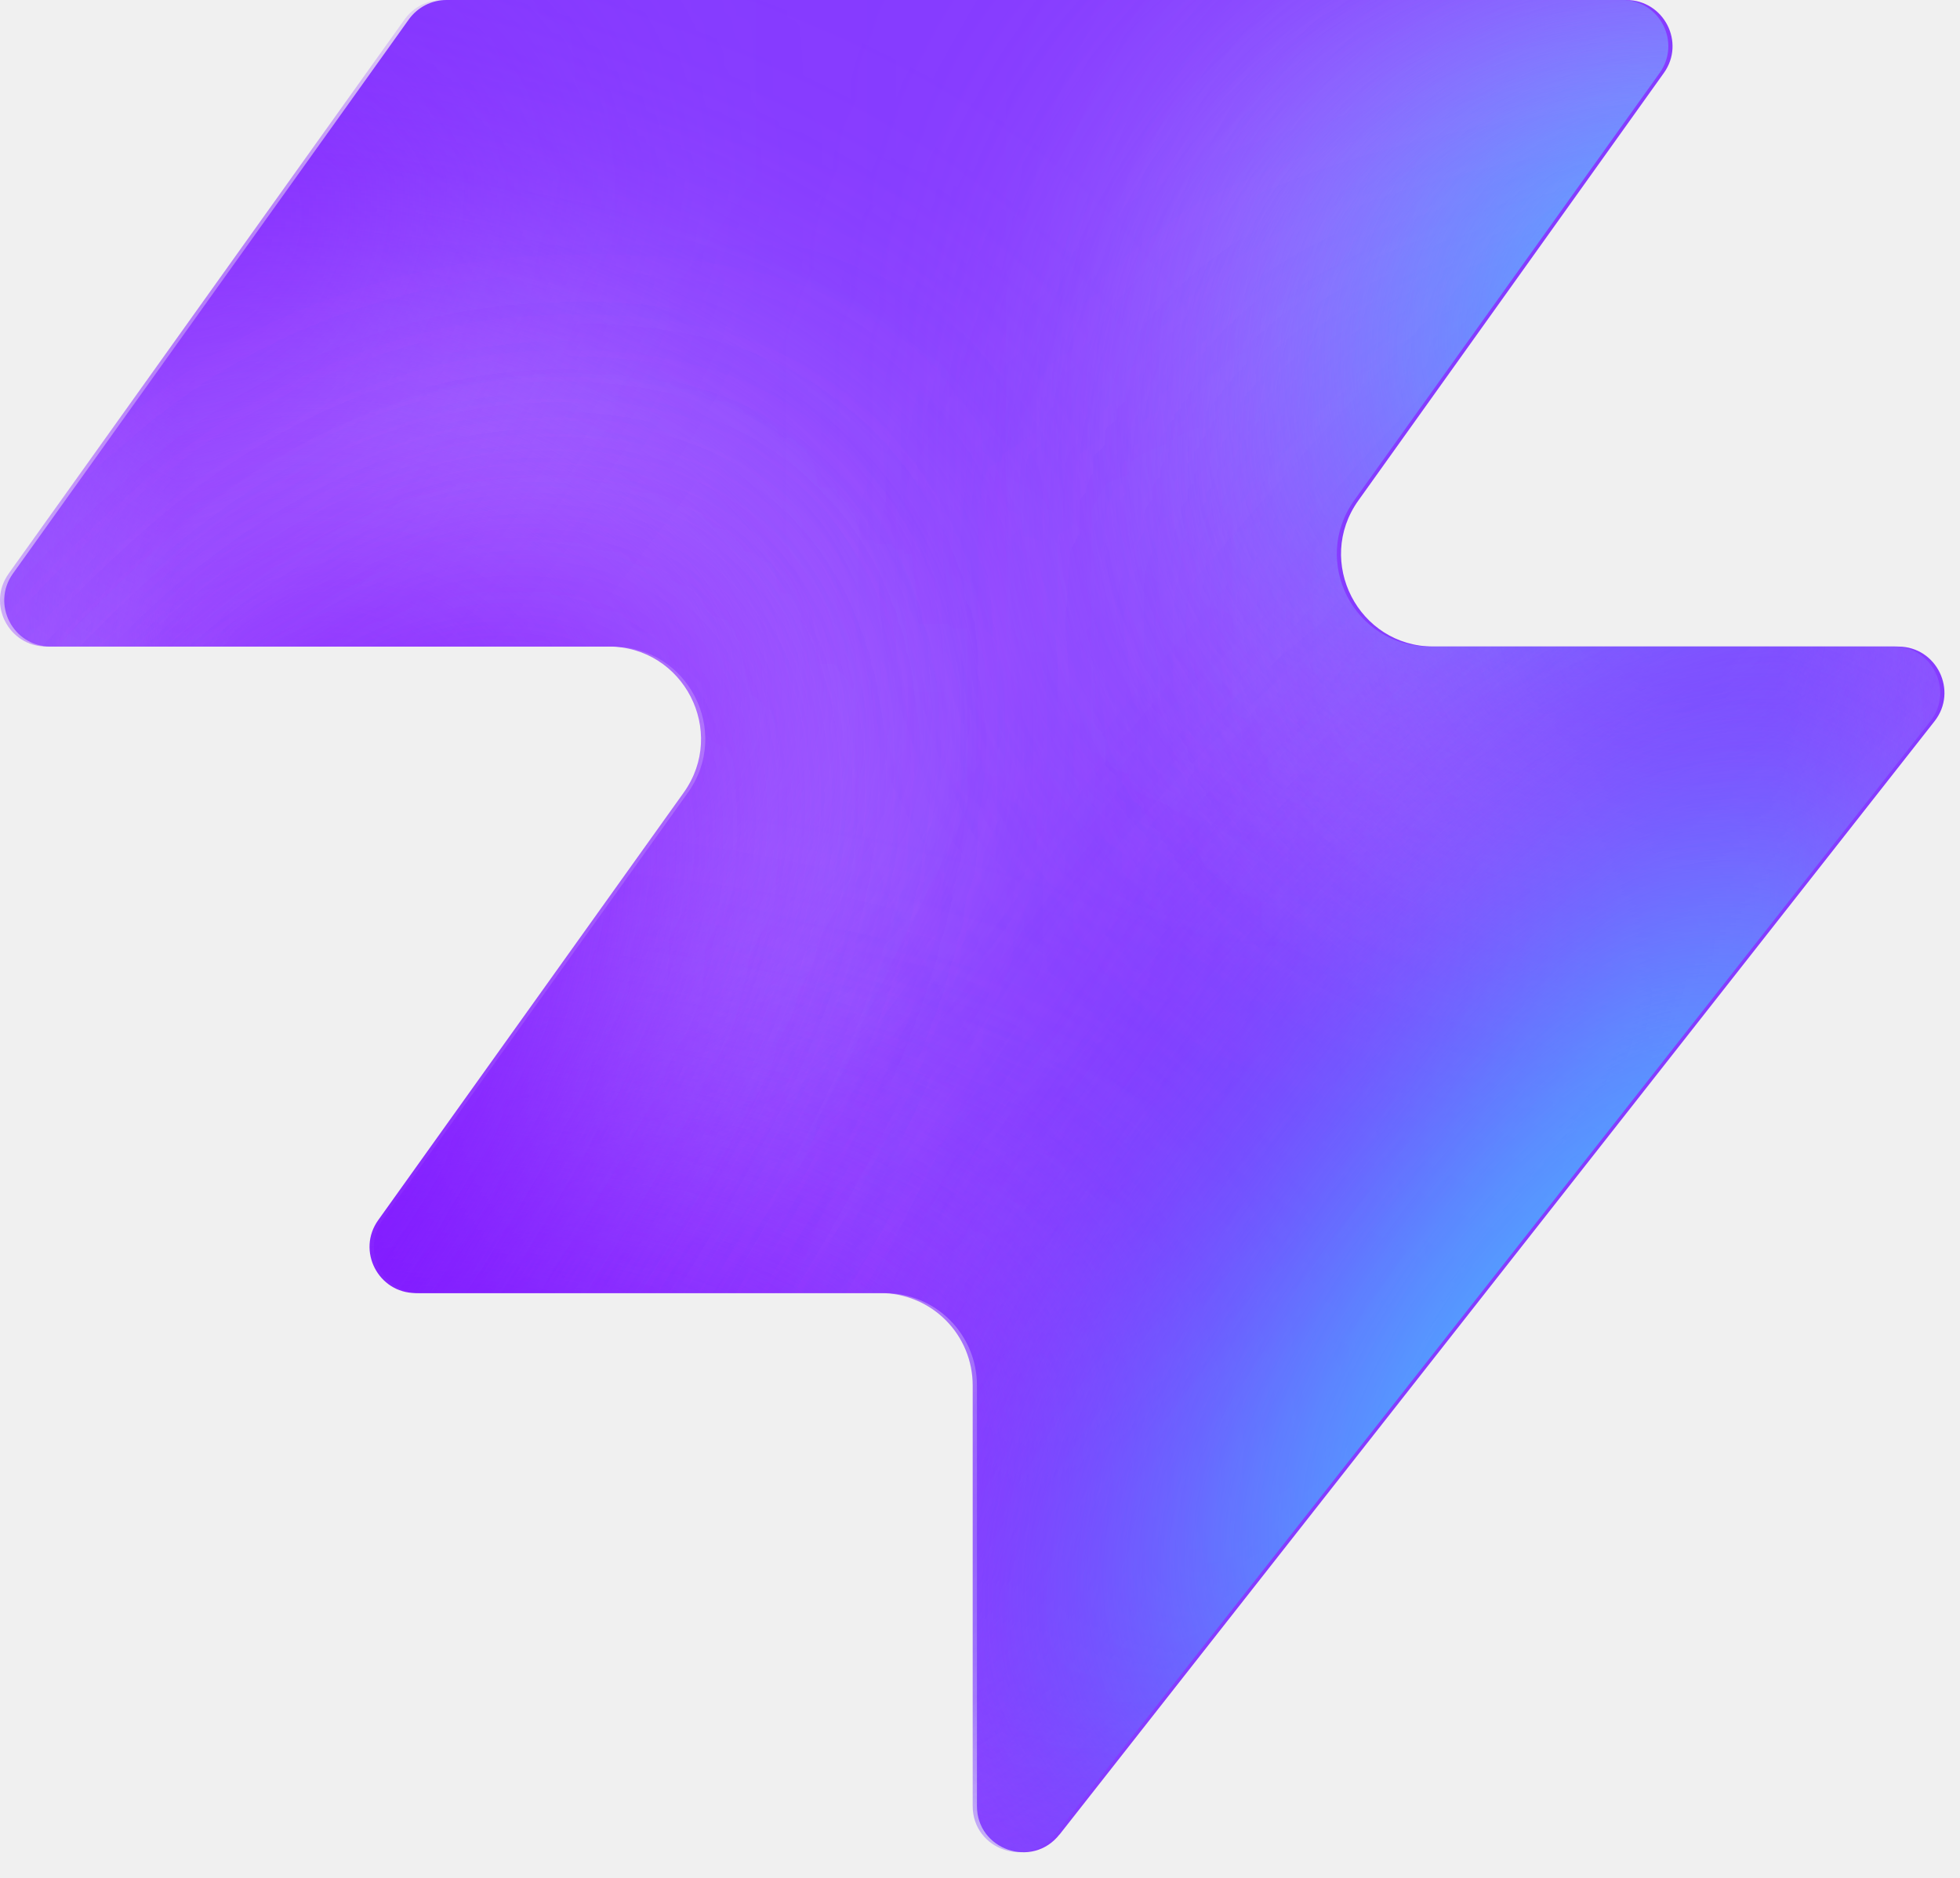
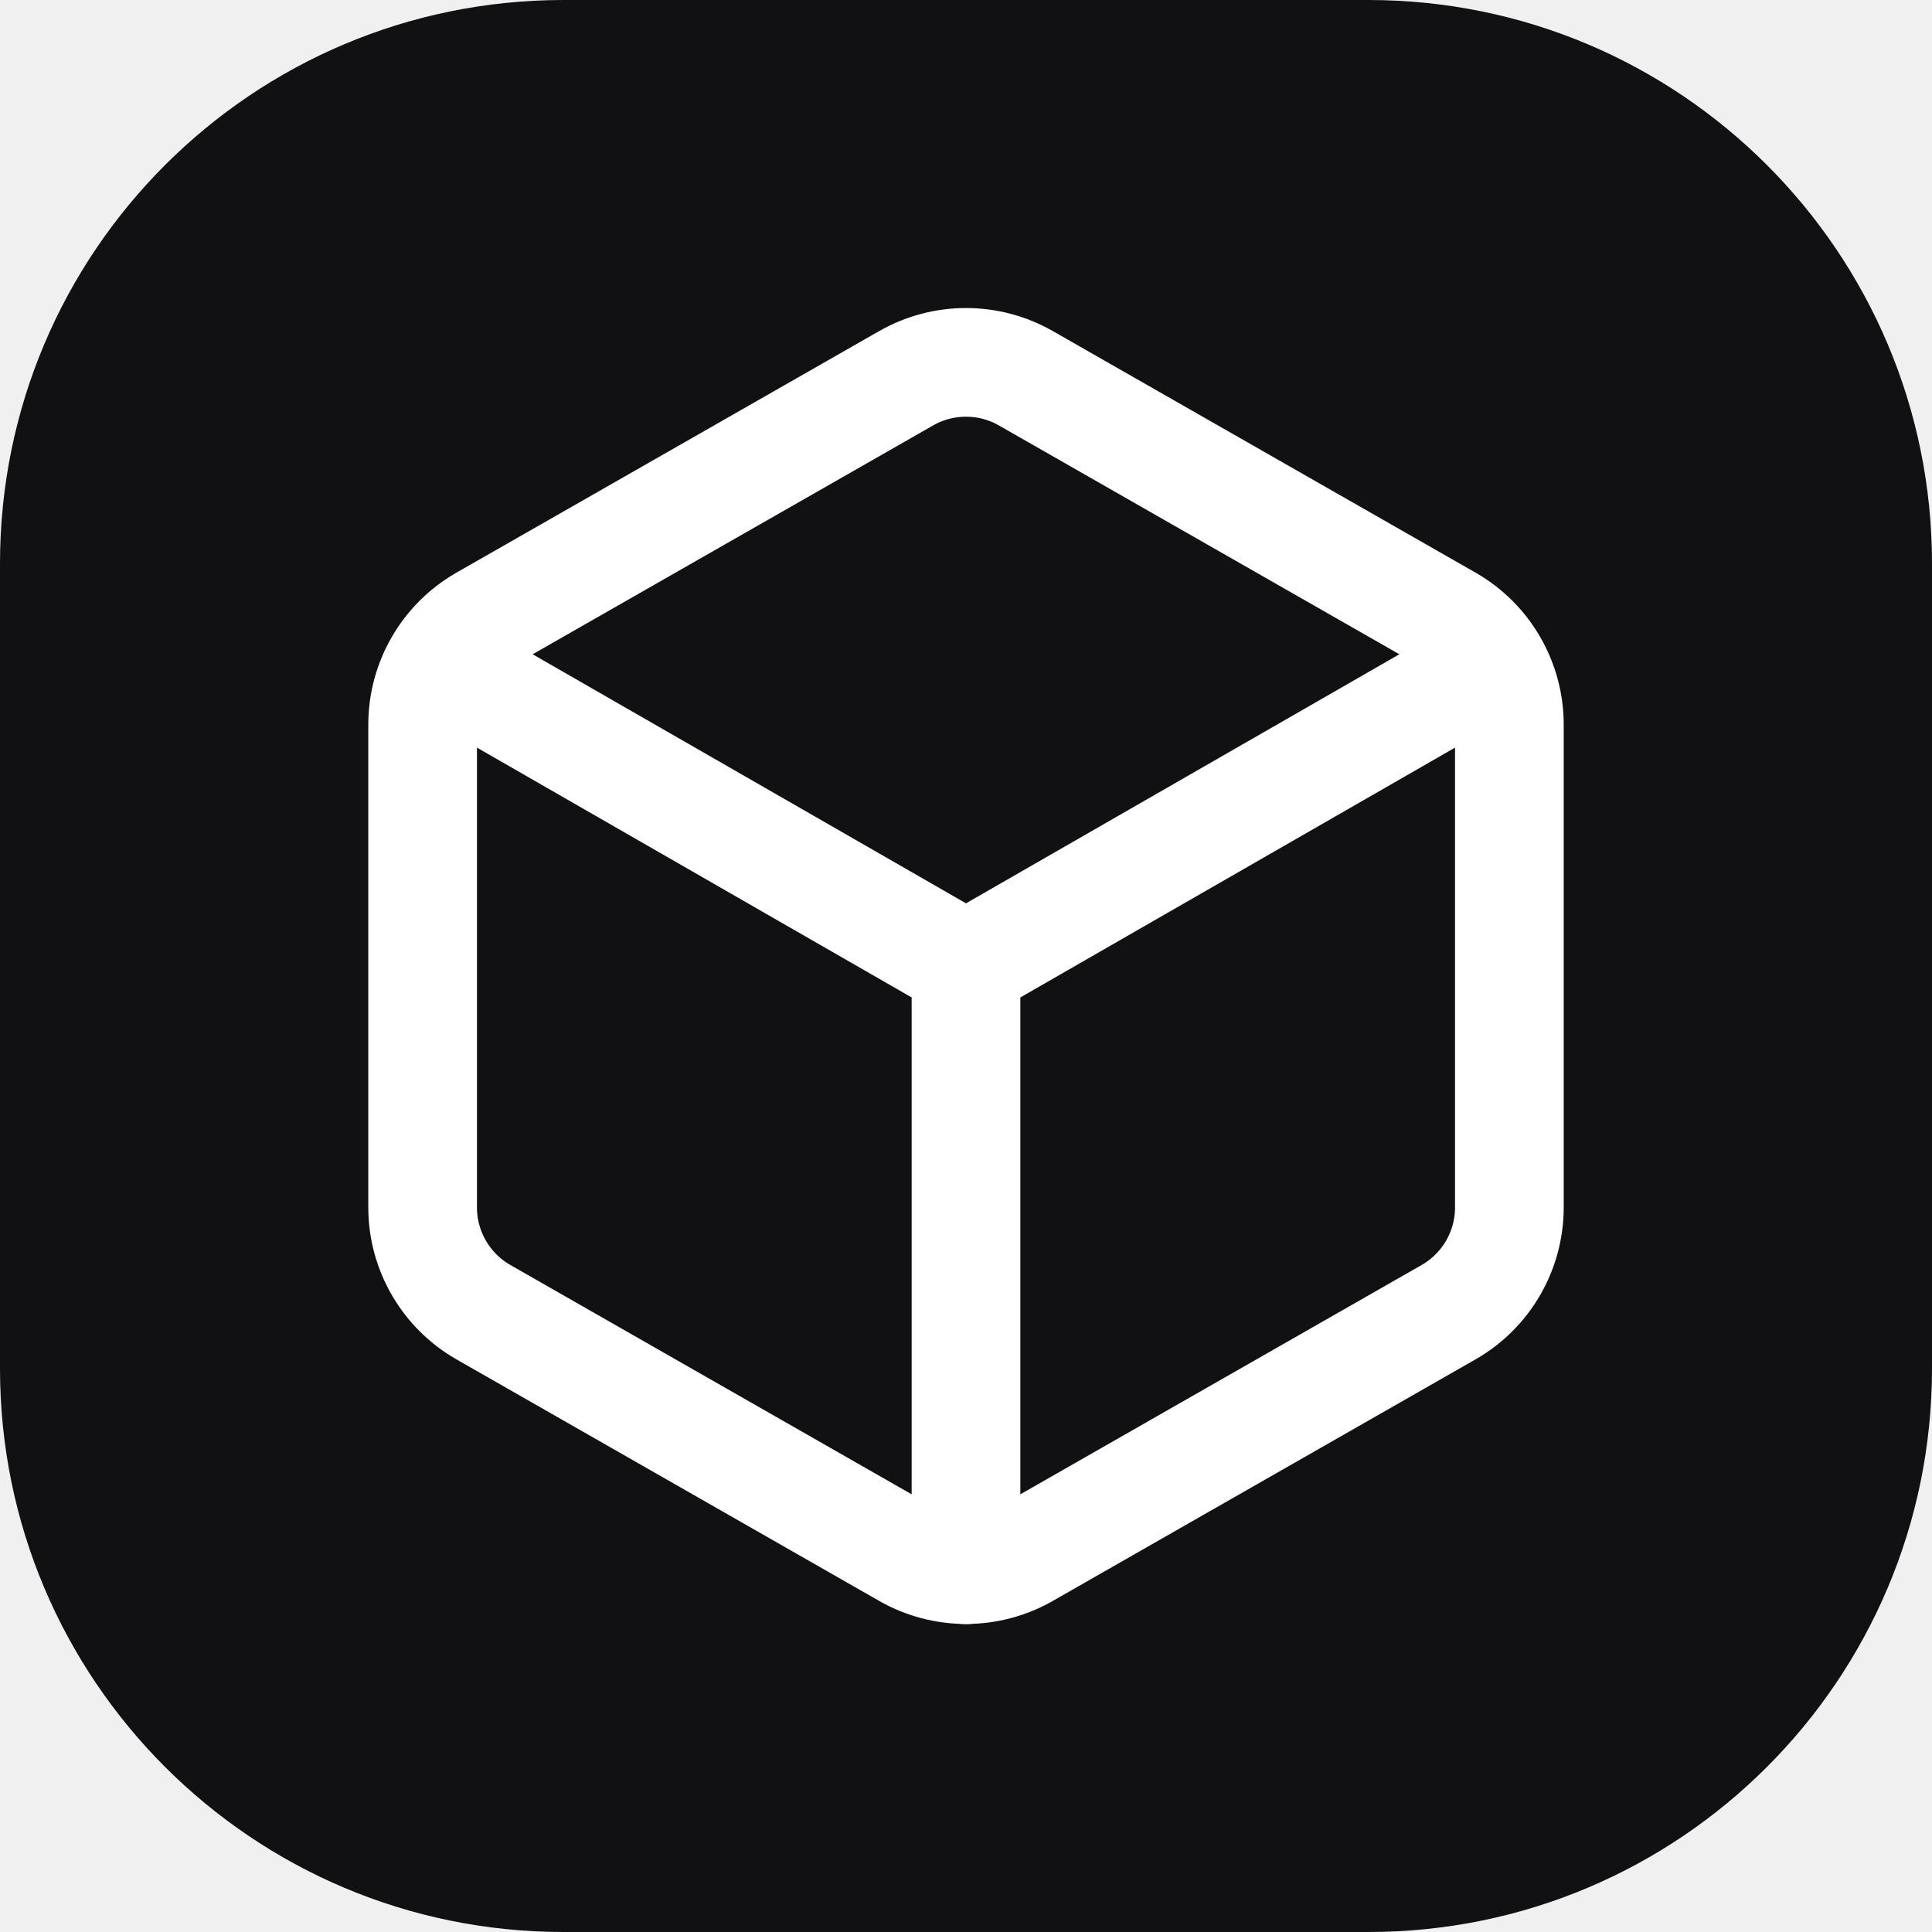
- <svg xmlns="http://www.w3.org/2000/svg" width="48" height="46" fill="none" viewBox="0 0 48 46">
-   <path fill="#863bff" d="M25.946 44.938c-.664.845-2.021.375-2.021-.698V33.937a2.26 2.26 0 0 0-2.262-2.262H10.287c-.92 0-1.456-1.04-.92-1.788l7.48-10.471c1.07-1.497 0-3.578-1.842-3.578H1.237c-.92 0-1.456-1.04-.92-1.788L10.013.474c.214-.297.556-.474.92-.474h28.894c.92 0 1.456 1.04.92 1.788l-7.48 10.471c-1.07 1.498 0 3.579 1.842 3.579h11.377c.943 0 1.473 1.088.89 1.83L25.947 44.94z" style="fill:#863bff;fill:color(display-p3 .525 .23 1);fill-opacity:1" />
-   <mask id="a" width="48" height="46" x="0" y="0" maskUnits="userSpaceOnUse" style="mask-type:alpha">
-     <path fill="#000" d="M25.842 44.938c-.664.844-2.021.375-2.021-.698V33.937a2.26 2.26 0 0 0-2.262-2.262H10.183c-.92 0-1.456-1.04-.92-1.788l7.48-10.471c1.07-1.498 0-3.579-1.842-3.579H1.133c-.92 0-1.456-1.04-.92-1.787L9.91.473c.214-.297.556-.474.92-.474h28.894c.92 0 1.456 1.04.92 1.788l-7.48 10.471c-1.07 1.498 0 3.578 1.842 3.578h11.377c.943 0 1.473 1.088.89 1.832L25.843 44.94z" style="fill:#000;fill-opacity:1" />
-   </mask>
-   <g mask="url(#a)">
-     <g filter="url(#b)">
-       <ellipse cx="5.508" cy="14.704" fill="#ede6ff" rx="5.508" ry="14.704" style="fill:#ede6ff;fill:color(display-p3 .927 .903 1);fill-opacity:1" transform="matrix(.00324 1 1 -.00324 -4.47 31.516)" />
-     </g>
-     <g filter="url(#c)">
-       <ellipse cx="10.399" cy="29.851" fill="#ede6ff" rx="10.399" ry="29.851" style="fill:#ede6ff;fill:color(display-p3 .927 .903 1);fill-opacity:1" transform="matrix(.00324 1 1 -.00324 -39.328 7.883)" />
-     </g>
-     <g filter="url(#d)">
-       <ellipse cx="5.508" cy="30.487" fill="#7e14ff" rx="5.508" ry="30.487" style="fill:#7e14ff;fill:color(display-p3 .492 .077 1);fill-opacity:1" transform="rotate(89.814 -25.913 -14.639)scale(1 -1)" />
-     </g>
-     <g filter="url(#e)">
-       <ellipse cx="5.508" cy="30.599" fill="#7e14ff" rx="5.508" ry="30.599" style="fill:#7e14ff;fill:color(display-p3 .492 .077 1);fill-opacity:1" transform="rotate(89.814 -32.644 -3.334)scale(1 -1)" />
-     </g>
-     <g filter="url(#f)">
-       <ellipse cx="5.508" cy="30.599" fill="#7e14ff" rx="5.508" ry="30.599" style="fill:#7e14ff;fill:color(display-p3 .492 .077 1);fill-opacity:1" transform="matrix(.00324 1 1 -.00324 -34.34 30.47)" />
-     </g>
-     <g filter="url(#g)">
-       <ellipse cx="14.072" cy="22.078" fill="#ede6ff" rx="14.072" ry="22.078" style="fill:#ede6ff;fill:color(display-p3 .927 .903 1);fill-opacity:1" transform="rotate(93.35 24.506 48.493)scale(-1 1)" />
-     </g>
-     <g filter="url(#h)">
-       <ellipse cx="3.47" cy="21.501" fill="#7e14ff" rx="3.47" ry="21.501" style="fill:#7e14ff;fill:color(display-p3 .492 .077 1);fill-opacity:1" transform="rotate(89.009 28.708 47.59)scale(-1 1)" />
-     </g>
-     <g filter="url(#i)">
-       <ellipse cx="3.47" cy="21.501" fill="#7e14ff" rx="3.47" ry="21.501" style="fill:#7e14ff;fill:color(display-p3 .492 .077 1);fill-opacity:1" transform="rotate(89.009 28.708 47.59)scale(-1 1)" />
-     </g>
-     <g filter="url(#j)">
-       <ellipse cx=".387" cy="8.972" fill="#7e14ff" rx="4.407" ry="29.108" style="fill:#7e14ff;fill:color(display-p3 .492 .077 1);fill-opacity:1" transform="rotate(39.51 .387 8.972)" />
-     </g>
-     <g filter="url(#k)">
-       <ellipse cx="47.523" cy="-6.092" fill="#7e14ff" rx="4.407" ry="29.108" style="fill:#7e14ff;fill:color(display-p3 .492 .077 1);fill-opacity:1" transform="rotate(37.892 47.523 -6.092)" />
-     </g>
-     <g filter="url(#l)">
-       <ellipse cx="41.412" cy="6.333" fill="#47bfff" rx="5.971" ry="9.665" style="fill:#47bfff;fill:color(display-p3 .28 .748 1);fill-opacity:1" transform="rotate(37.892 41.412 6.333)" />
-     </g>
-     <g filter="url(#m)">
-       <ellipse cx="-1.879" cy="38.332" fill="#7e14ff" rx="4.407" ry="29.108" style="fill:#7e14ff;fill:color(display-p3 .492 .077 1);fill-opacity:1" transform="rotate(37.892 -1.88 38.332)" />
-     </g>
-     <g filter="url(#n)">
-       <ellipse cx="-1.879" cy="38.332" fill="#7e14ff" rx="4.407" ry="29.108" style="fill:#7e14ff;fill:color(display-p3 .492 .077 1);fill-opacity:1" transform="rotate(37.892 -1.88 38.332)" />
-     </g>
-     <g filter="url(#o)">
-       <ellipse cx="35.651" cy="29.907" fill="#7e14ff" rx="4.407" ry="29.108" style="fill:#7e14ff;fill:color(display-p3 .492 .077 1);fill-opacity:1" transform="rotate(37.892 35.651 29.907)" />
-     </g>
-     <g filter="url(#p)">
-       <ellipse cx="38.418" cy="32.4" fill="#47bfff" rx="5.971" ry="15.297" style="fill:#47bfff;fill:color(display-p3 .28 .748 1);fill-opacity:1" transform="rotate(37.892 38.418 32.4)" />
-     </g>
+ <svg xmlns="http://www.w3.org/2000/svg" viewBox="0 0 48 48" fill="none">
+   <rect width="48" height="48" rx="14" fill="#111113" />
+   <g transform="translate(6 6) scale(1.5)" stroke="#fff" stroke-linecap="round" stroke-linejoin="round" stroke-width="1.8">
+     <path d="M21 8a2 2 0 0 0-1-1.73l-7-4a2 2 0 0 0-2 0l-7 4A2 2 0 0 0 3 8v8a2 2 0 0 0 1 1.73l7 4a2 2 0 0 0 2 0l7-4A2 2 0 0 0 21 16z" />
+     <path d="m3.3 7 8.7 5 8.7-5M12 22V12" />
  </g>
-   <defs>
-     <filter id="b" width="60.045" height="41.654" x="-19.77" y="16.149" color-interpolation-filters="sRGB" filterUnits="userSpaceOnUse">
-       <feFlood flood-opacity="0" result="BackgroundImageFix" />
-       <feBlend in="SourceGraphic" in2="BackgroundImageFix" result="shape" />
-       <feGaussianBlur result="effect1_foregroundBlur_2002_17158" stdDeviation="7.659" />
-     </filter>
-     <filter id="c" width="90.34" height="51.437" x="-54.613" y="-7.533" color-interpolation-filters="sRGB" filterUnits="userSpaceOnUse">
-       <feFlood flood-opacity="0" result="BackgroundImageFix" />
-       <feBlend in="SourceGraphic" in2="BackgroundImageFix" result="shape" />
-       <feGaussianBlur result="effect1_foregroundBlur_2002_17158" stdDeviation="7.659" />
-     </filter>
-     <filter id="d" width="79.355" height="29.4" x="-49.64" y="2.03" color-interpolation-filters="sRGB" filterUnits="userSpaceOnUse">
-       <feFlood flood-opacity="0" result="BackgroundImageFix" />
-       <feBlend in="SourceGraphic" in2="BackgroundImageFix" result="shape" />
-       <feGaussianBlur result="effect1_foregroundBlur_2002_17158" stdDeviation="4.596" />
-     </filter>
-     <filter id="e" width="79.579" height="29.4" x="-45.045" y="20.029" color-interpolation-filters="sRGB" filterUnits="userSpaceOnUse">
-       <feFlood flood-opacity="0" result="BackgroundImageFix" />
-       <feBlend in="SourceGraphic" in2="BackgroundImageFix" result="shape" />
-       <feGaussianBlur result="effect1_foregroundBlur_2002_17158" stdDeviation="4.596" />
-     </filter>
-     <filter id="f" width="79.579" height="29.4" x="-43.513" y="21.178" color-interpolation-filters="sRGB" filterUnits="userSpaceOnUse">
-       <feFlood flood-opacity="0" result="BackgroundImageFix" />
-       <feBlend in="SourceGraphic" in2="BackgroundImageFix" result="shape" />
-       <feGaussianBlur result="effect1_foregroundBlur_2002_17158" stdDeviation="4.596" />
-     </filter>
-     <filter id="g" width="74.749" height="58.852" x="15.756" y="-17.901" color-interpolation-filters="sRGB" filterUnits="userSpaceOnUse">
-       <feFlood flood-opacity="0" result="BackgroundImageFix" />
-       <feBlend in="SourceGraphic" in2="BackgroundImageFix" result="shape" />
-       <feGaussianBlur result="effect1_foregroundBlur_2002_17158" stdDeviation="7.659" />
-     </filter>
-     <filter id="h" width="61.377" height="25.362" x="23.548" y="2.284" color-interpolation-filters="sRGB" filterUnits="userSpaceOnUse">
-       <feFlood flood-opacity="0" result="BackgroundImageFix" />
-       <feBlend in="SourceGraphic" in2="BackgroundImageFix" result="shape" />
-       <feGaussianBlur result="effect1_foregroundBlur_2002_17158" stdDeviation="4.596" />
-     </filter>
-     <filter id="i" width="61.377" height="25.362" x="23.548" y="2.284" color-interpolation-filters="sRGB" filterUnits="userSpaceOnUse">
-       <feFlood flood-opacity="0" result="BackgroundImageFix" />
-       <feBlend in="SourceGraphic" in2="BackgroundImageFix" result="shape" />
-       <feGaussianBlur result="effect1_foregroundBlur_2002_17158" stdDeviation="4.596" />
-     </filter>
-     <filter id="j" width="56.045" height="63.649" x="-27.636" y="-22.853" color-interpolation-filters="sRGB" filterUnits="userSpaceOnUse">
-       <feFlood flood-opacity="0" result="BackgroundImageFix" />
-       <feBlend in="SourceGraphic" in2="BackgroundImageFix" result="shape" />
-       <feGaussianBlur result="effect1_foregroundBlur_2002_17158" stdDeviation="4.596" />
-     </filter>
-     <filter id="k" width="54.814" height="64.646" x="20.116" y="-38.415" color-interpolation-filters="sRGB" filterUnits="userSpaceOnUse">
-       <feFlood flood-opacity="0" result="BackgroundImageFix" />
-       <feBlend in="SourceGraphic" in2="BackgroundImageFix" result="shape" />
-       <feGaussianBlur result="effect1_foregroundBlur_2002_17158" stdDeviation="4.596" />
-     </filter>
-     <filter id="l" width="33.541" height="35.313" x="24.641" y="-11.323" color-interpolation-filters="sRGB" filterUnits="userSpaceOnUse">
-       <feFlood flood-opacity="0" result="BackgroundImageFix" />
-       <feBlend in="SourceGraphic" in2="BackgroundImageFix" result="shape" />
-       <feGaussianBlur result="effect1_foregroundBlur_2002_17158" stdDeviation="4.596" />
-     </filter>
-     <filter id="m" width="54.814" height="64.646" x="-29.286" y="6.009" color-interpolation-filters="sRGB" filterUnits="userSpaceOnUse">
-       <feFlood flood-opacity="0" result="BackgroundImageFix" />
-       <feBlend in="SourceGraphic" in2="BackgroundImageFix" result="shape" />
-       <feGaussianBlur result="effect1_foregroundBlur_2002_17158" stdDeviation="4.596" />
-     </filter>
-     <filter id="n" width="54.814" height="64.646" x="-29.286" y="6.009" color-interpolation-filters="sRGB" filterUnits="userSpaceOnUse">
-       <feFlood flood-opacity="0" result="BackgroundImageFix" />
-       <feBlend in="SourceGraphic" in2="BackgroundImageFix" result="shape" />
-       <feGaussianBlur result="effect1_foregroundBlur_2002_17158" stdDeviation="4.596" />
-     </filter>
-     <filter id="o" width="54.814" height="64.646" x="8.244" y="-2.416" color-interpolation-filters="sRGB" filterUnits="userSpaceOnUse">
-       <feFlood flood-opacity="0" result="BackgroundImageFix" />
-       <feBlend in="SourceGraphic" in2="BackgroundImageFix" result="shape" />
-       <feGaussianBlur result="effect1_foregroundBlur_2002_17158" stdDeviation="4.596" />
-     </filter>
-     <filter id="p" width="39.409" height="43.623" x="18.713" y="10.588" color-interpolation-filters="sRGB" filterUnits="userSpaceOnUse">
-       <feFlood flood-opacity="0" result="BackgroundImageFix" />
-       <feBlend in="SourceGraphic" in2="BackgroundImageFix" result="shape" />
-       <feGaussianBlur result="effect1_foregroundBlur_2002_17158" stdDeviation="4.596" />
-     </filter>
-   </defs>
</svg>
